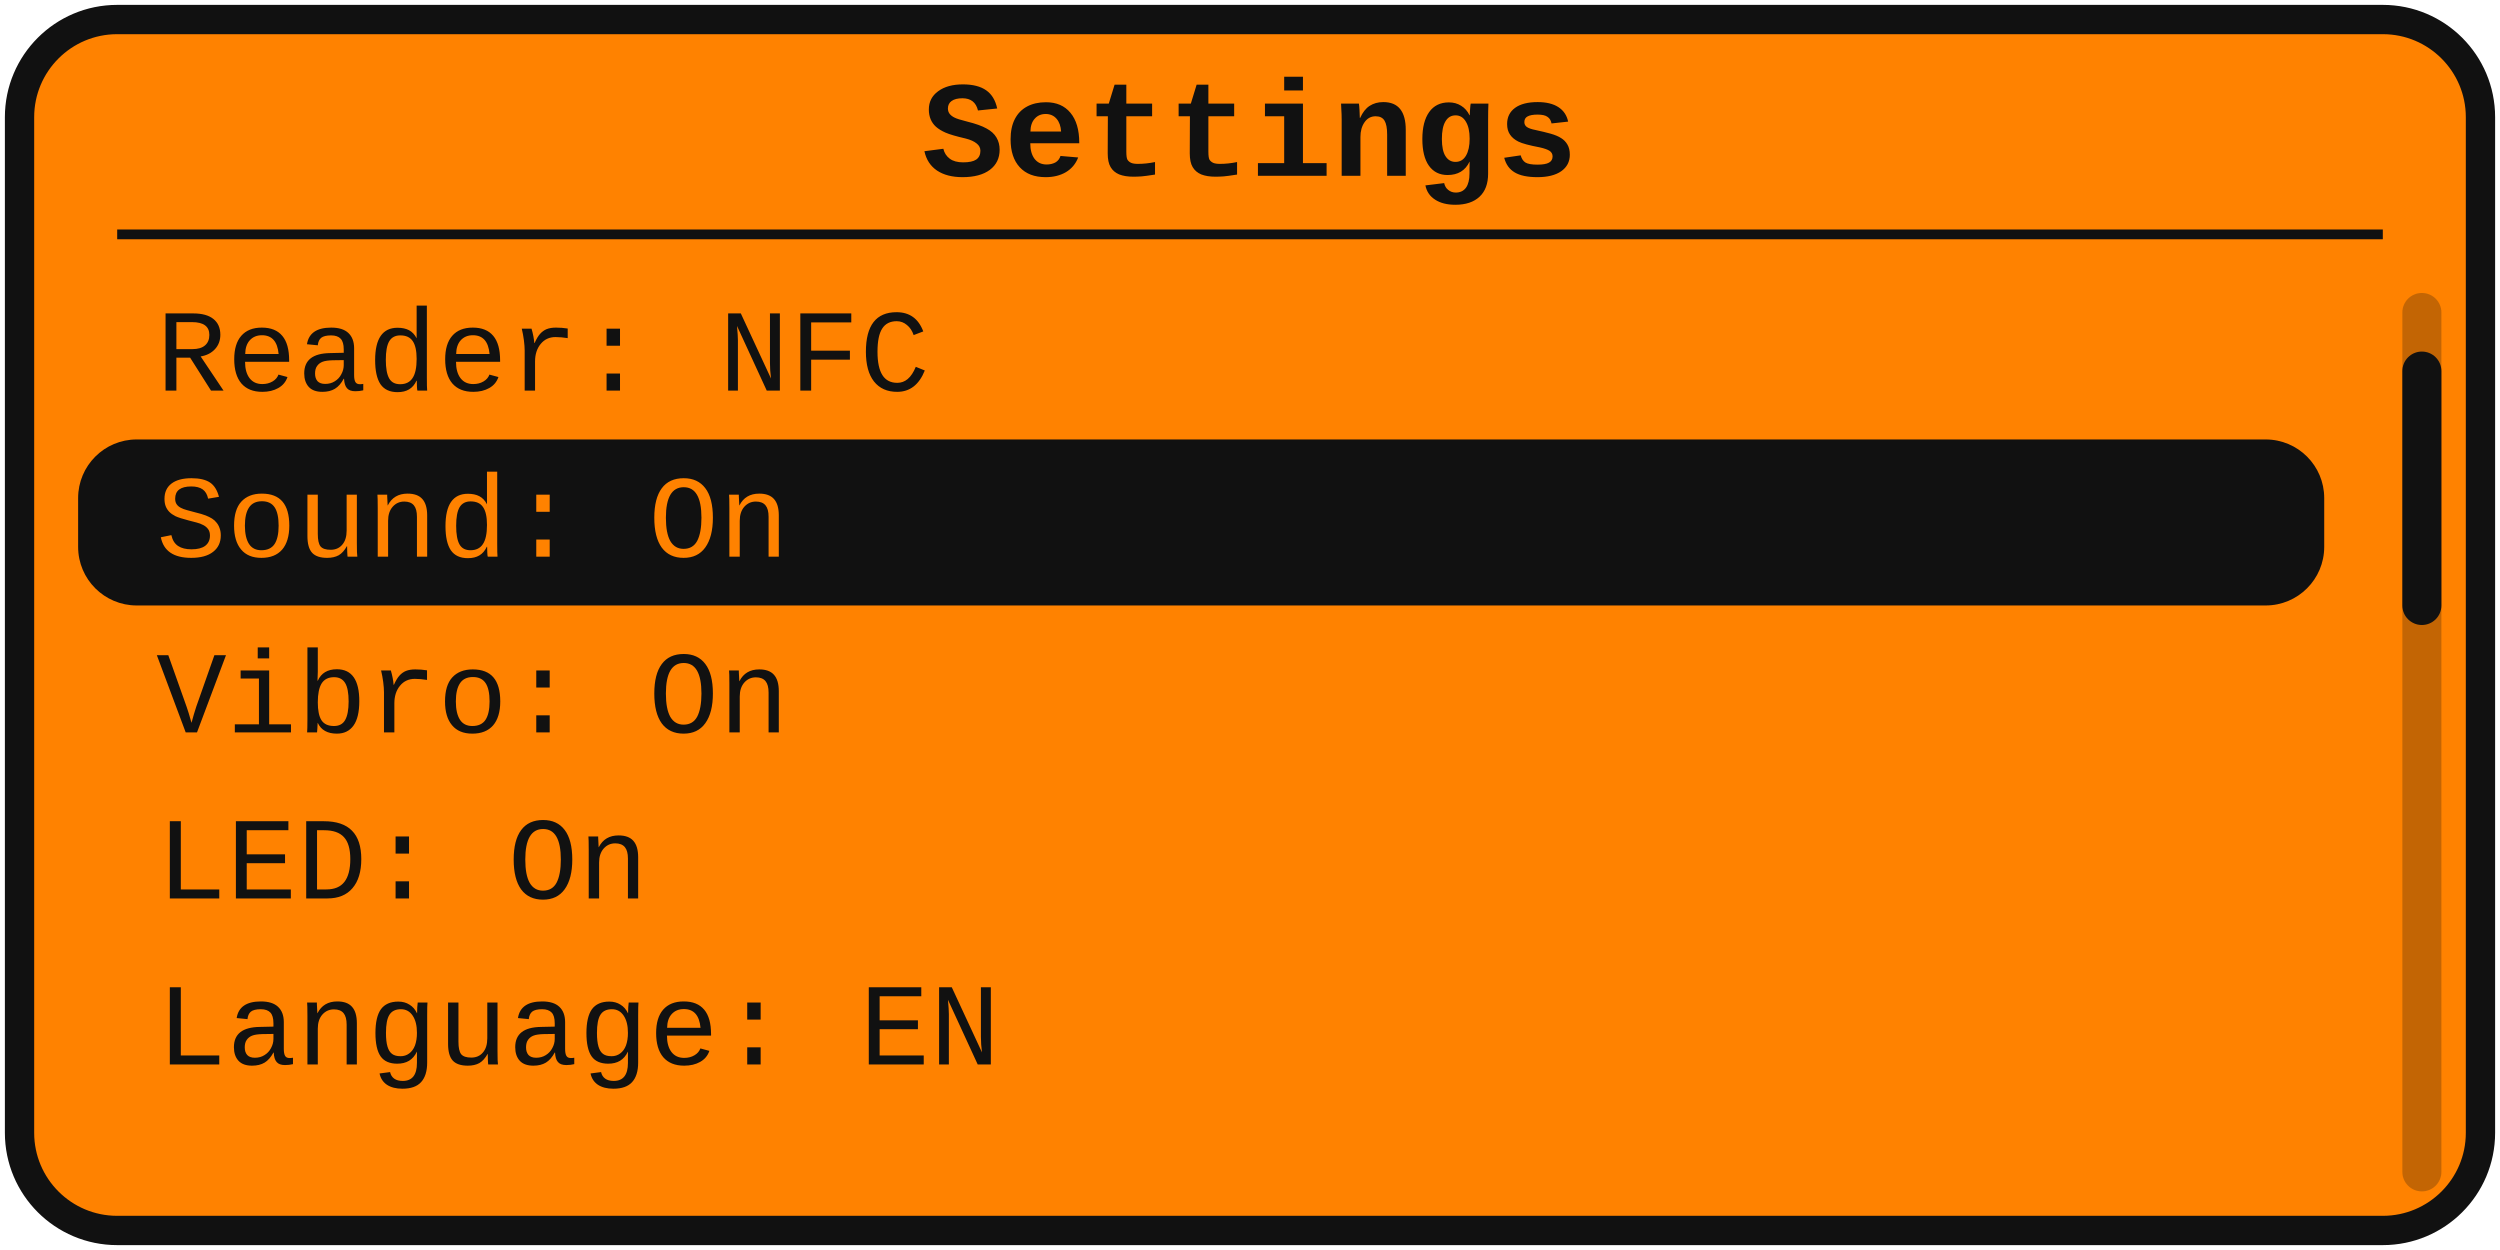
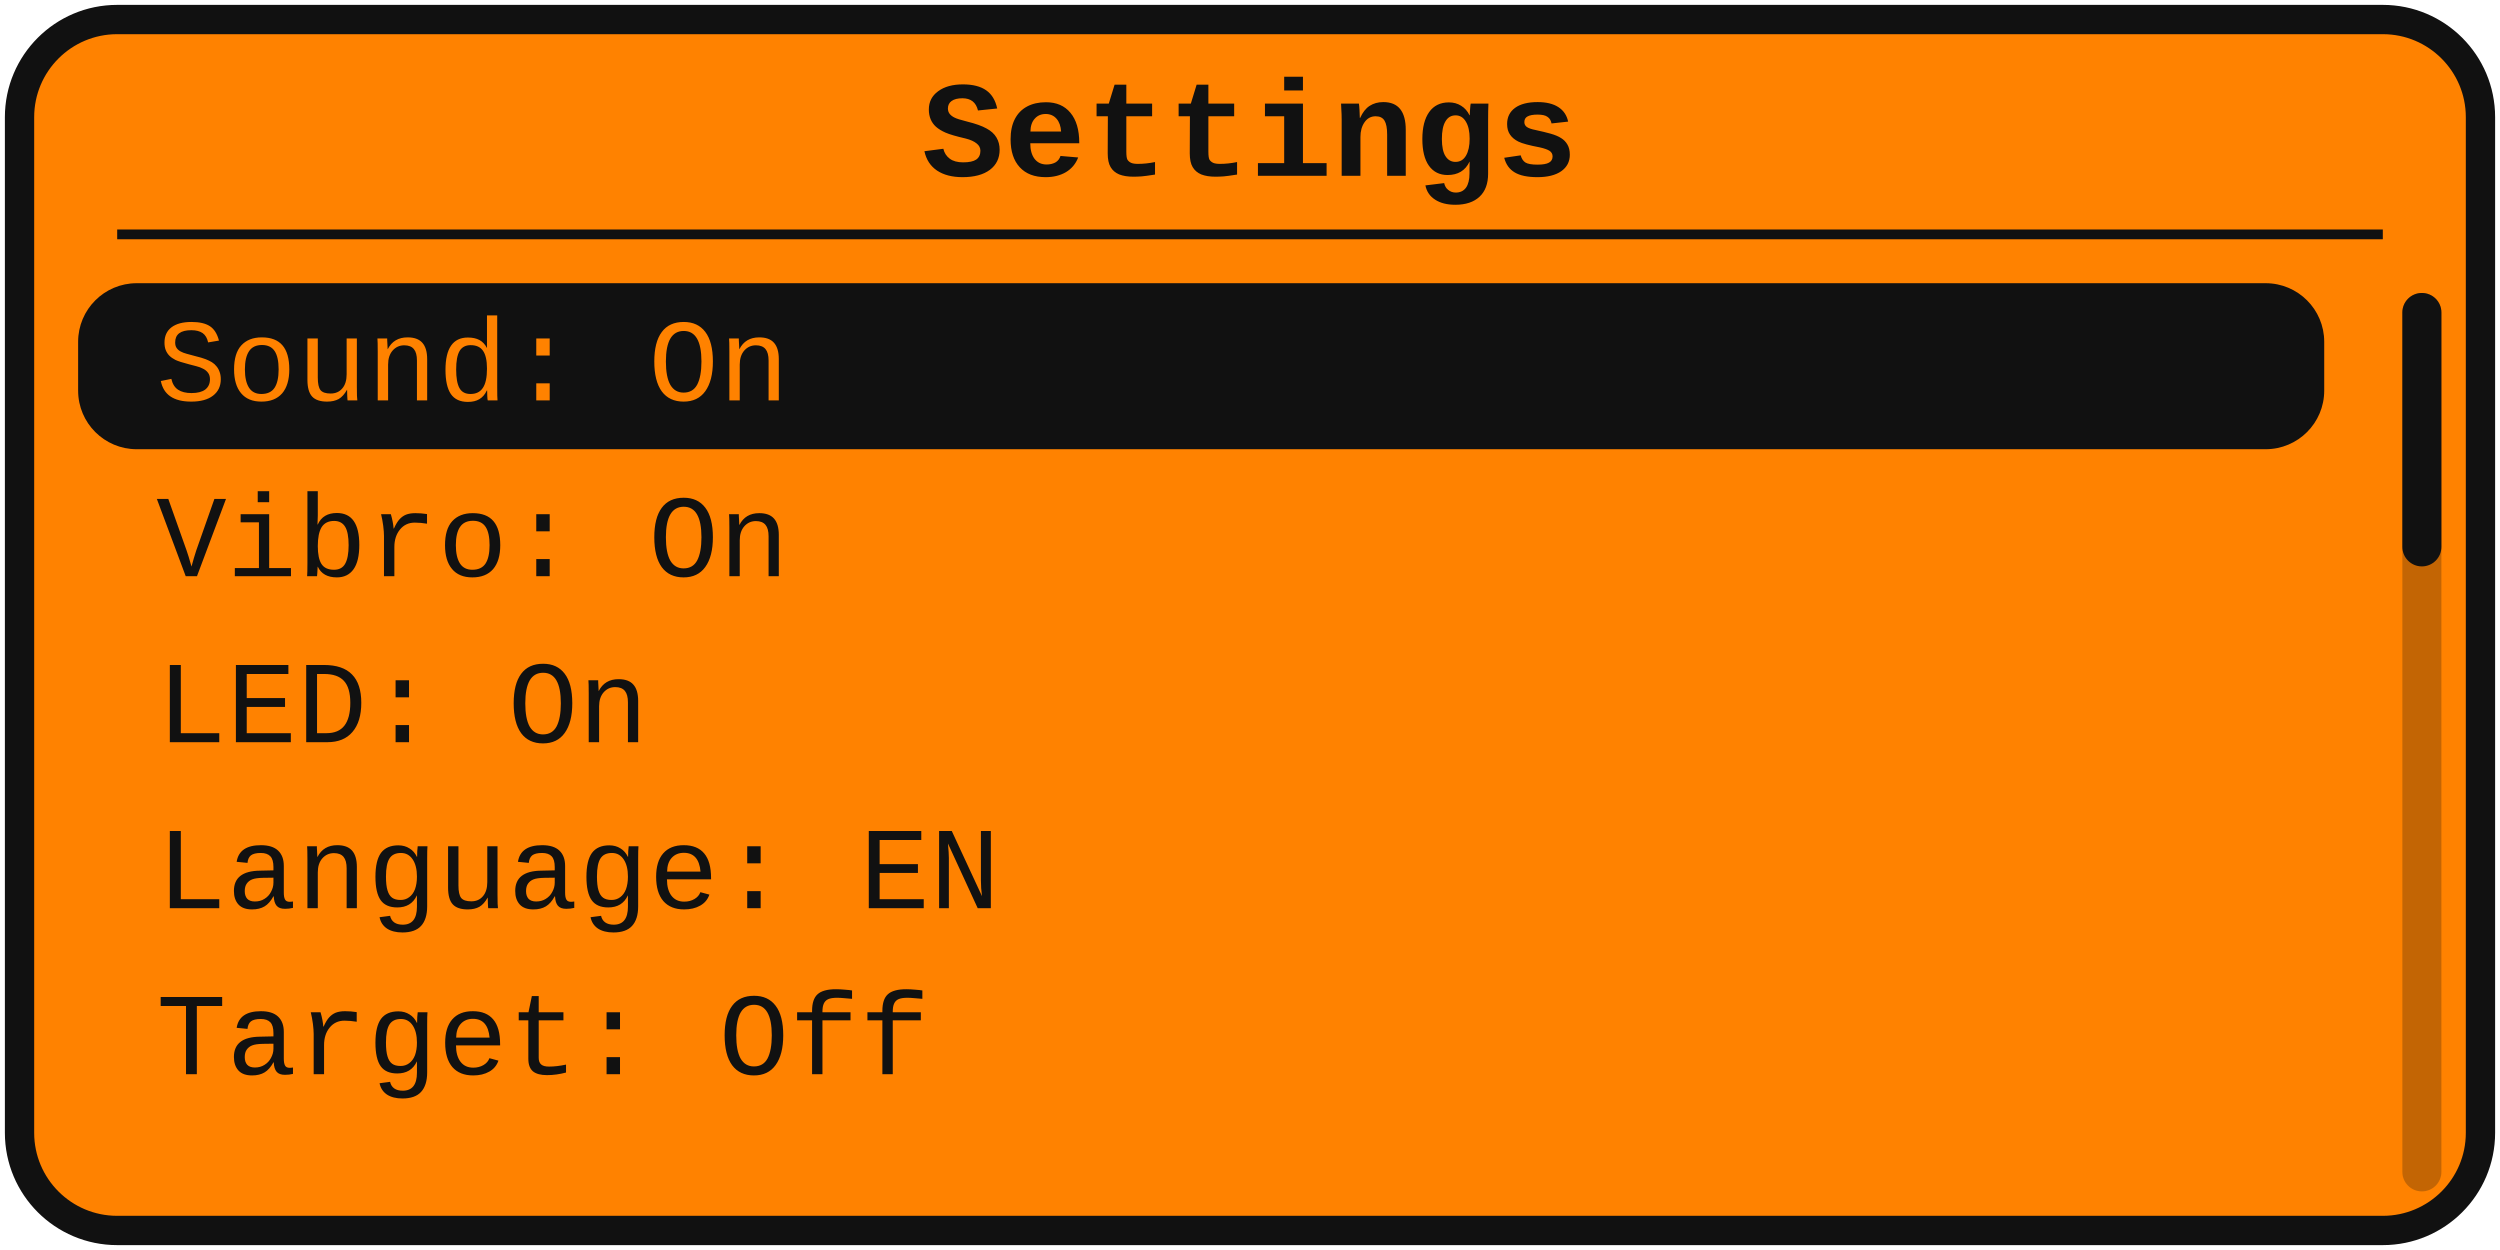
<svg xmlns="http://www.w3.org/2000/svg" viewBox="0 0 256 128" width="256" height="128" font-family="'Courier New',monospace">
  <rect x="2" y="2" width="252" height="124" rx="10" fill="#FF8200" stroke="#111" stroke-width="3" />
  <text x="128" y="18" text-anchor="middle" font-size="14" font-weight="bold" fill="#111">Settings</text>
  <line x1="12" y1="24" x2="244" y2="24" stroke="#111" stroke-width="1" />
-   <text x="16" y="40" font-size="12" fill="#111">Reader: NFC</text>
-   <rect x="8" y="45" width="230" height="17" rx="6" fill="#111" />
-   <text x="16" y="57" font-size="12" fill="#FF8200">Sound: On</text>
-   <text x="16" y="75" font-size="12" fill="#111">Vibro: On</text>
-   <text x="16" y="92" font-size="12" fill="#111">LED: On</text>
-   <text x="16" y="109" font-size="12" fill="#111">Language: EN</text>
+   <rect x="8" y="29" width="230" height="17" rx="6" fill="#111" />
+   <text x="16" y="41" font-size="12" fill="#FF8200">Sound: On</text>
+   <text x="16" y="59" font-size="12" fill="#111">Vibro: On</text>
+   <text x="16" y="76" font-size="12" fill="#111">LED: On</text>
+   <text x="16" y="93" font-size="12" fill="#111">Language: EN</text>
+   <text x="16" y="110" font-size="12" fill="#111">Target: Off</text>
  <rect x="246" y="30" width="4" height="92" rx="2" fill="#111" opacity="0.25" />
-   <rect x="246" y="36" width="4" height="28" rx="2" fill="#111" />
+   <rect x="246" y="30" width="4" height="28" rx="2" fill="#111" />
</svg>
